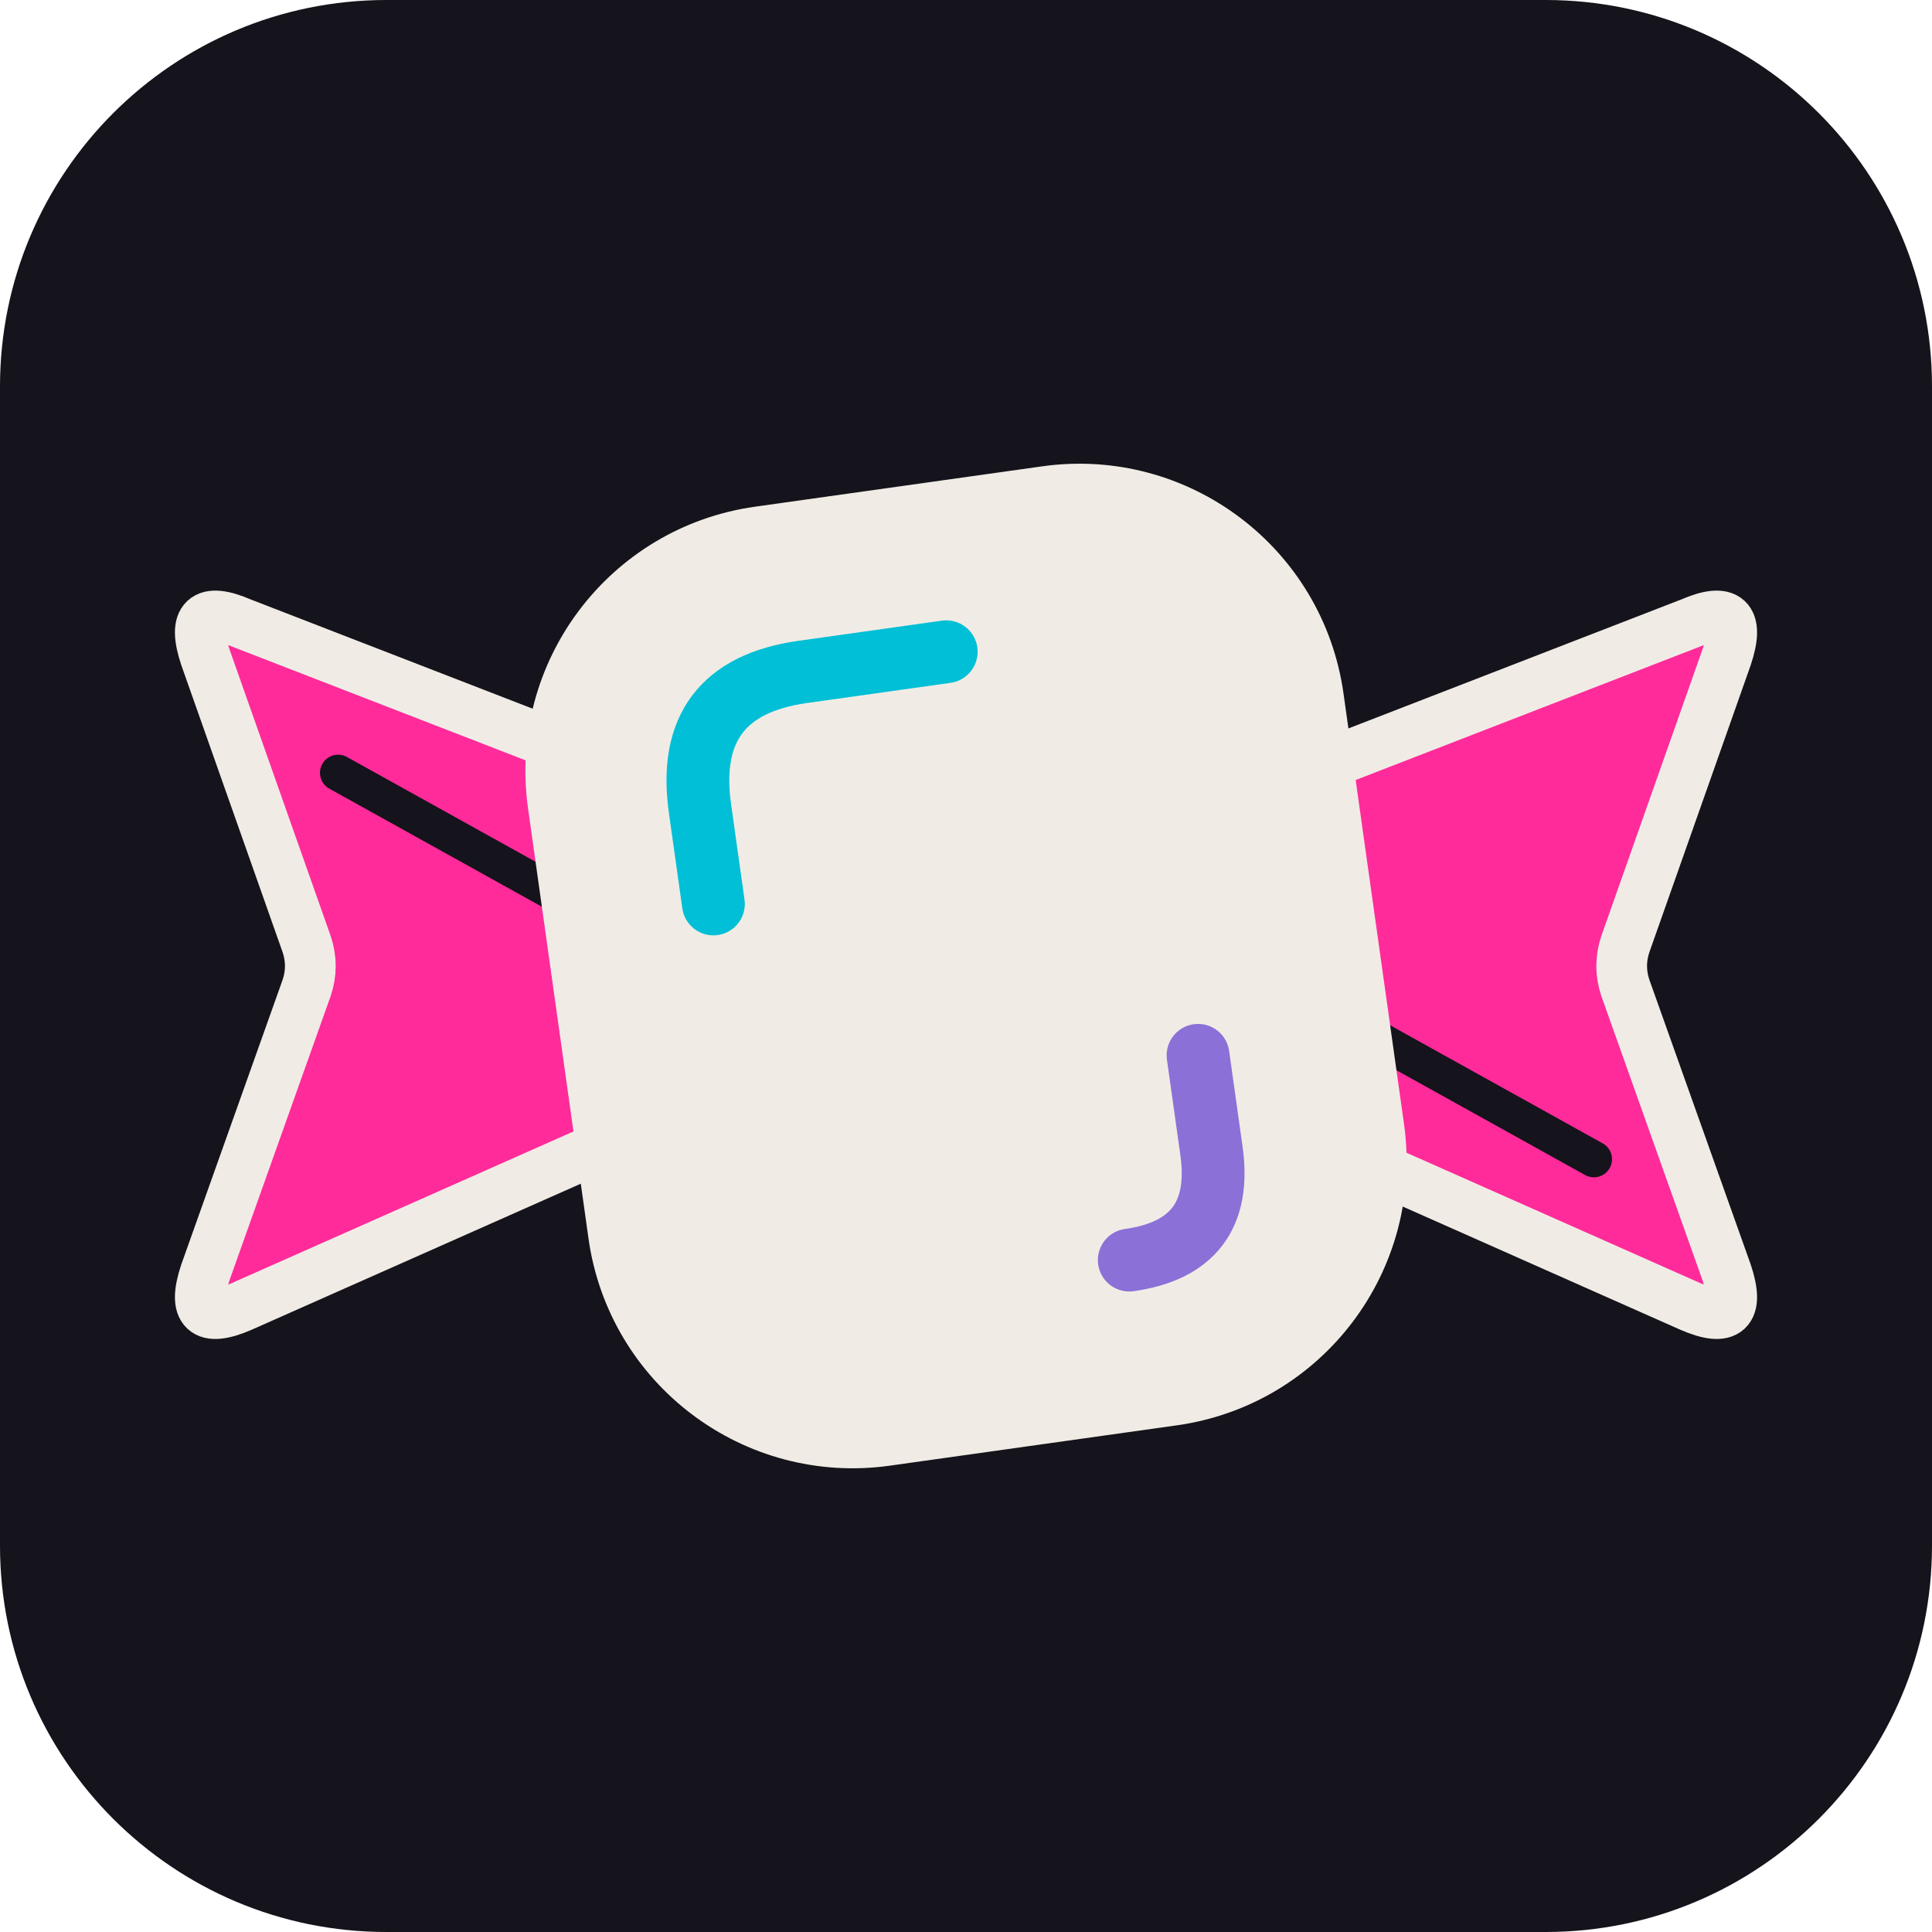
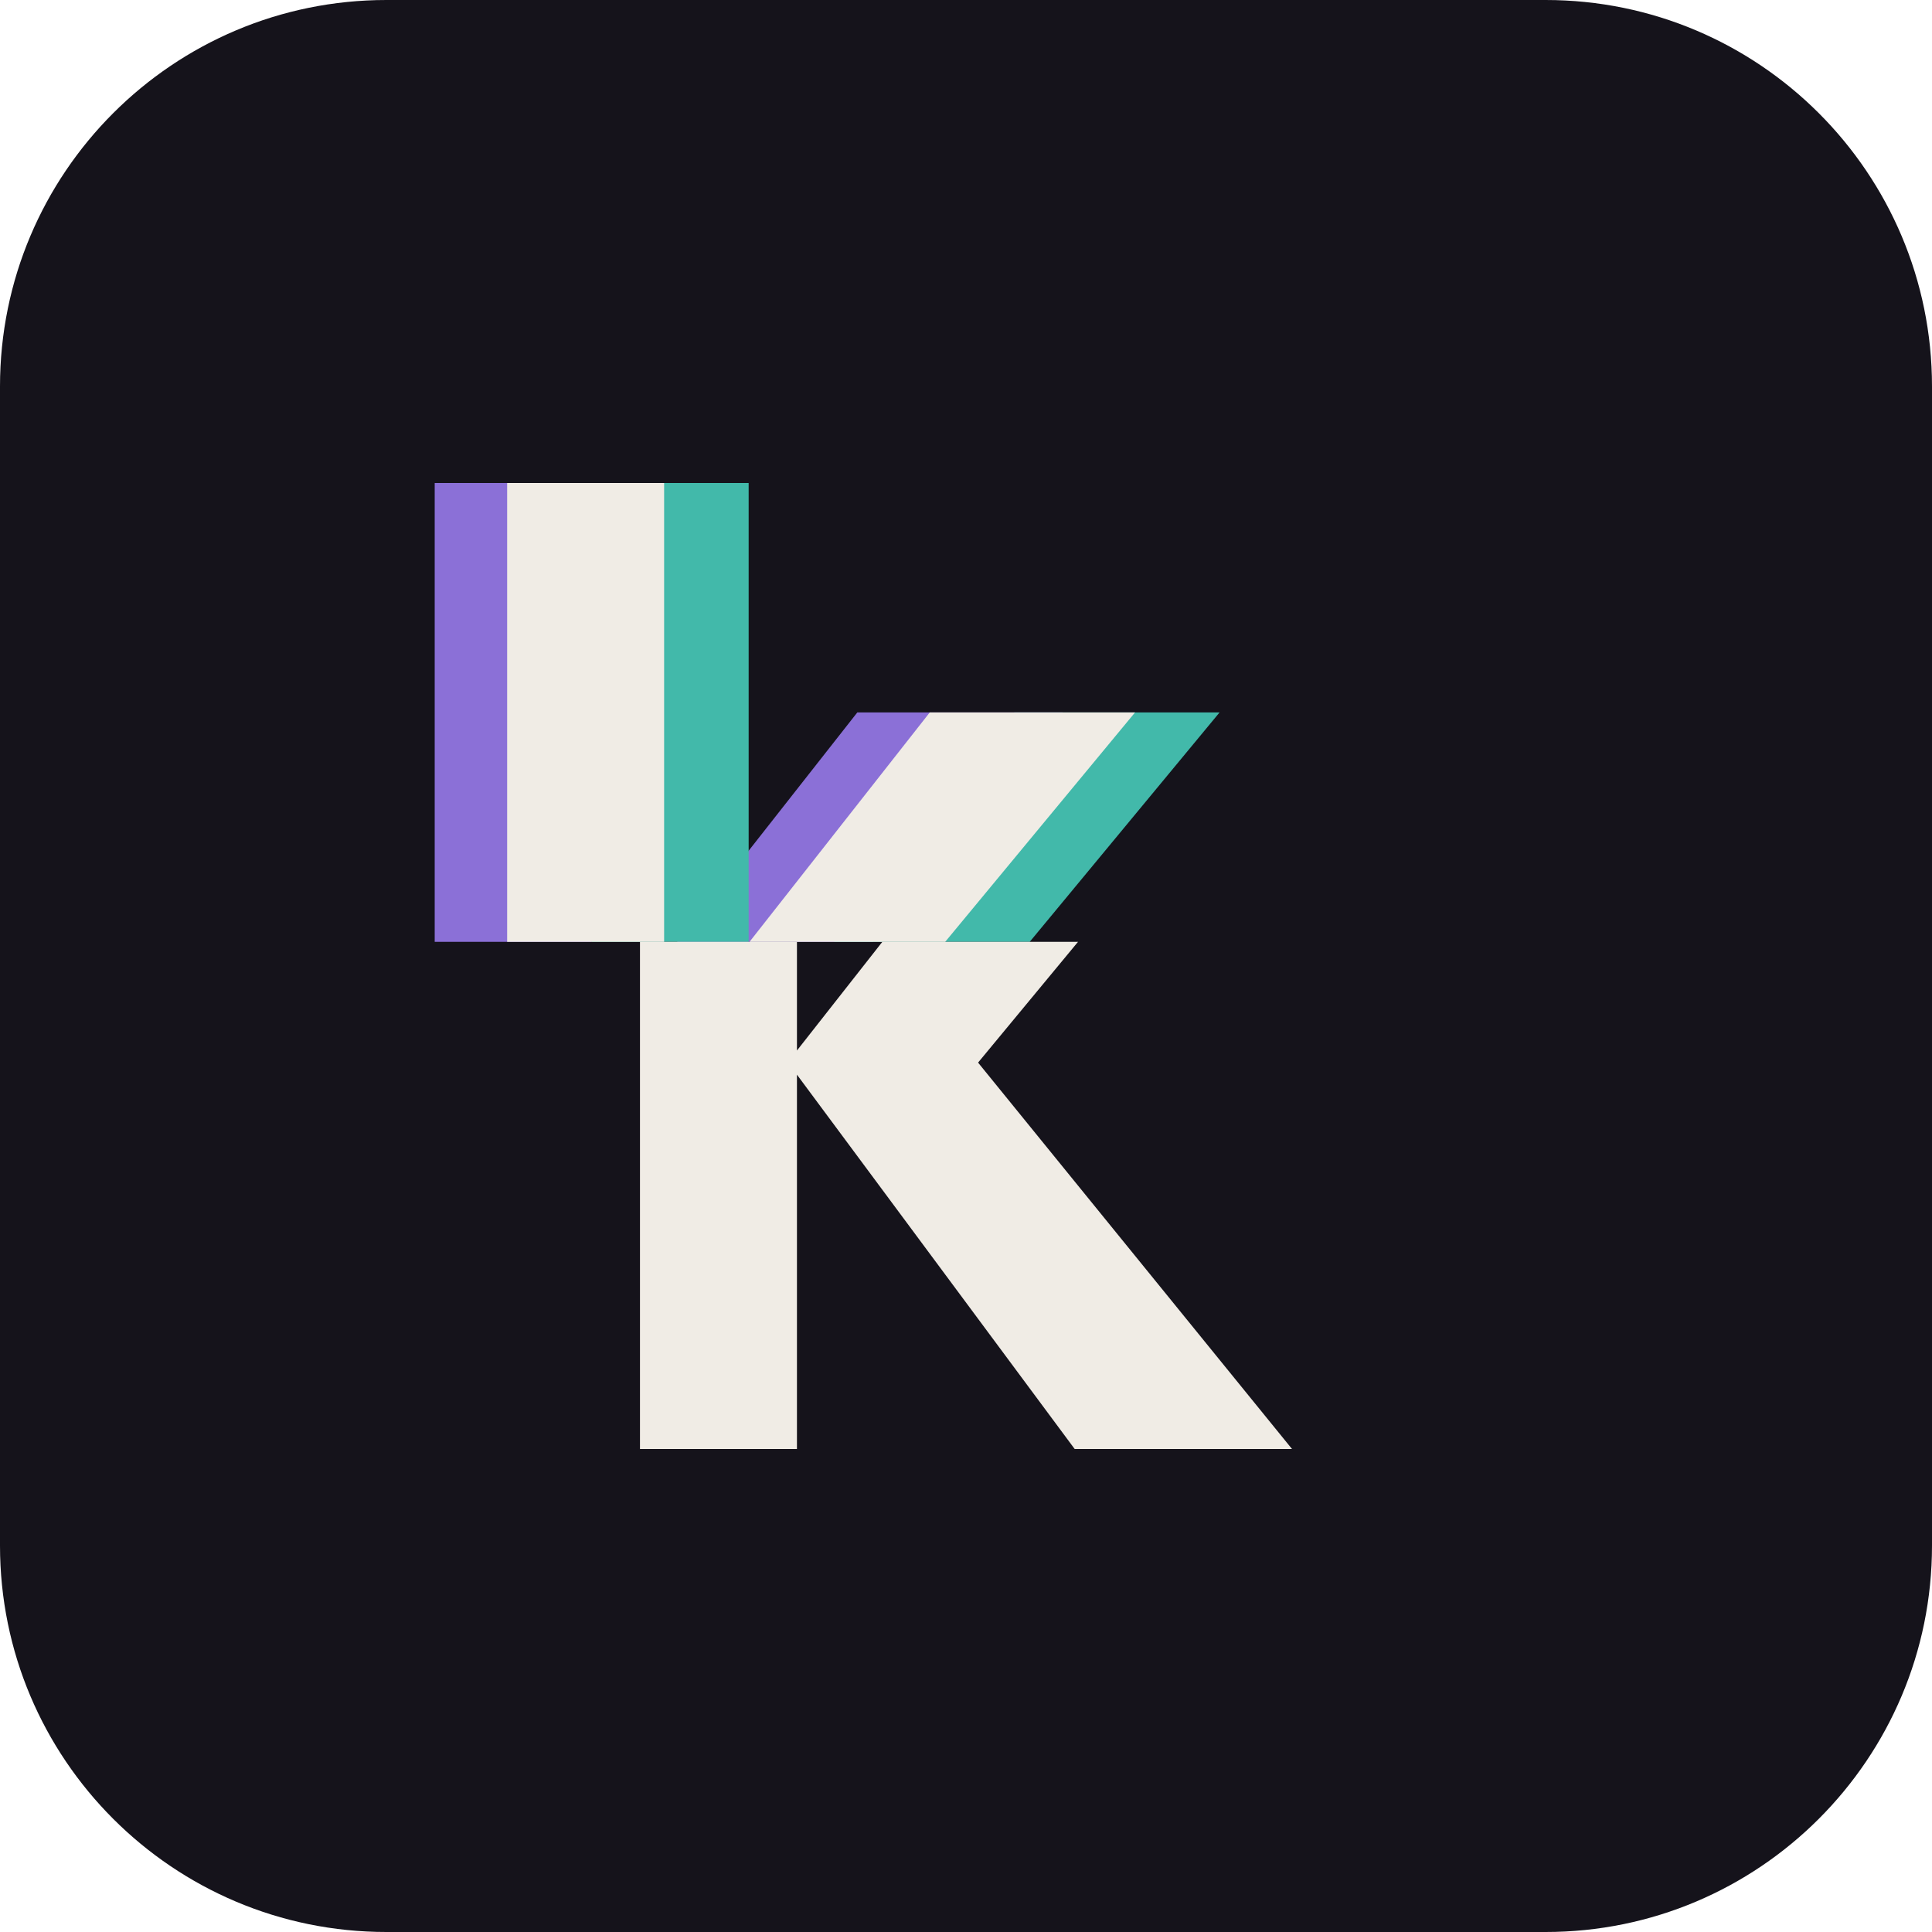
<svg xmlns="http://www.w3.org/2000/svg" viewBox="0 0 80 80" width="80" height="80">
  <rect width="80" height="80" rx="16" fill="#15131B" />
-   <g stroke="#F0ECE5" stroke-width="2.1" stroke-linejoin="round">
-     <path d="M10 25.8L26 32V47L10 54.1Q7.7 55.1 8.5 52.7L12.7 40.9Q13 40 12.7 39.1L8.5 27.2Q7.7 24.8 10 25.8Z" fill="#FF2B9A" />
-     <path d="M70 25.8L54 32V47L70 54.1Q72.3 55.1 71.5 52.7L67.3 40.9Q67 40 67.3 39.1L71.5 27.2Q72.3 24.8 70 25.8Z" fill="#FF2B9A" />
+   <defs>
+     <clipPath id="fav-top">
+       <rect x="0" y="0" width="80" height="39" />
+     </clipPath>
+     <clipPath id="fav-bot">
+       <rect x="0" y="39" width="80" height="41" />
+     </clipPath>
+   </defs>
+   <g clip-path="url(#fav-top)">
+     <g transform="translate(22 4)">
+       <g fill="#8B70D7" transform="translate(-8.5 0)">
+         <path d="M4.5 56L4.5 16H11V39.5L22 25.5H30.5L18.5 40L31.5 56H22.5L11 40.5V56Z" />
+       </g>
+       <g fill="#42B9AA" transform="translate(-2 0)">
+         <path d="M4.5 56L4.5 16H11V39.5L22 25.5H30.5L18.5 40L31.5 56H22.5L11 40.5V56Z" />
+       </g>
+       <g fill="#F0ECE5" transform="translate(-5.5 0)">
+         <path d="M4.5 56L4.5 16H11V39.5L22 25.5H30.5L18.5 40L31.5 56H22.5L11 40.5V56Z" />
+       </g>
+     </g>
  </g>
-   <path d="M14 32L23 37M66 48L57 43" fill="none" stroke="#15131B" stroke-width="1.5" stroke-linecap="round" />
-   <g transform="rotate(-8 40 40)">
-     <rect x="24" y="21" width="32" height="38" rx="10" fill="#F0ECE5" stroke="#F0ECE5" stroke-width="2.1" />
-     <path d="M30 36V32Q30 27 35 27H41" fill="none" stroke="#00BFD6" stroke-width="2.6" stroke-linecap="round" />
-     <path d="M49 45V49Q49 53 45 53" fill="none" stroke="#8B70D7" stroke-width="2.6" stroke-linecap="round" />
+   <g clip-path="url(#fav-bot)" fill="#F0ECE5">
+     <g transform="translate(22 4)">
+       <path d="M4.5 56L4.5 16H11V39.5L22 25.5H30.5L18.5 40L31.5 56H22.5L11 40.5V56Z" />
+     </g>
  </g>
</svg>
